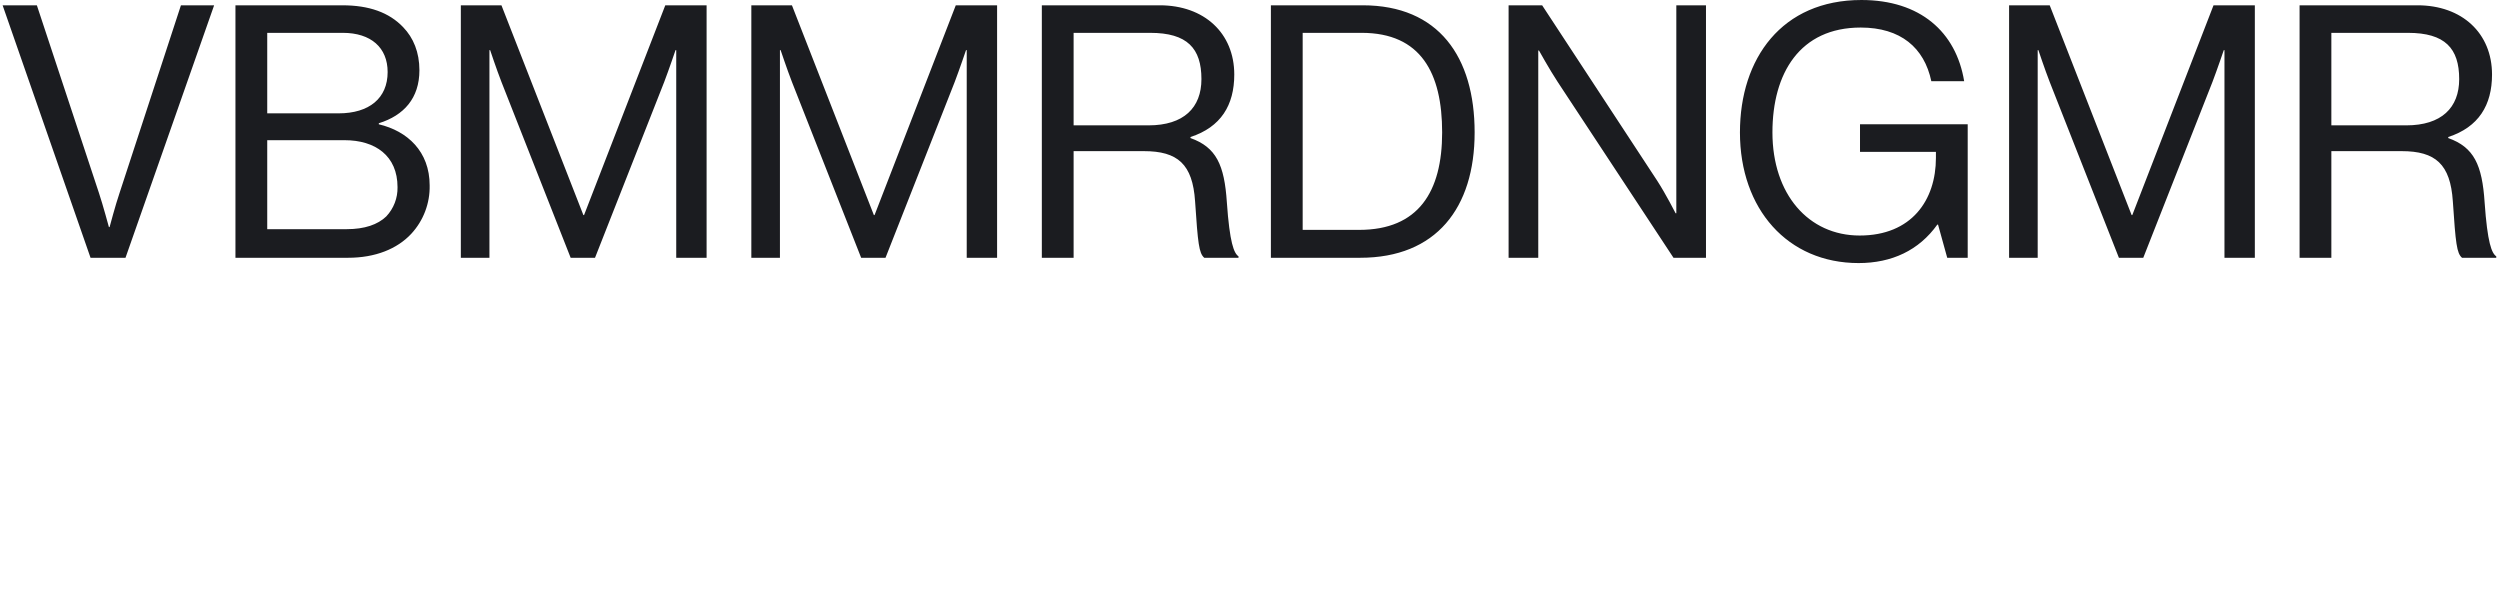
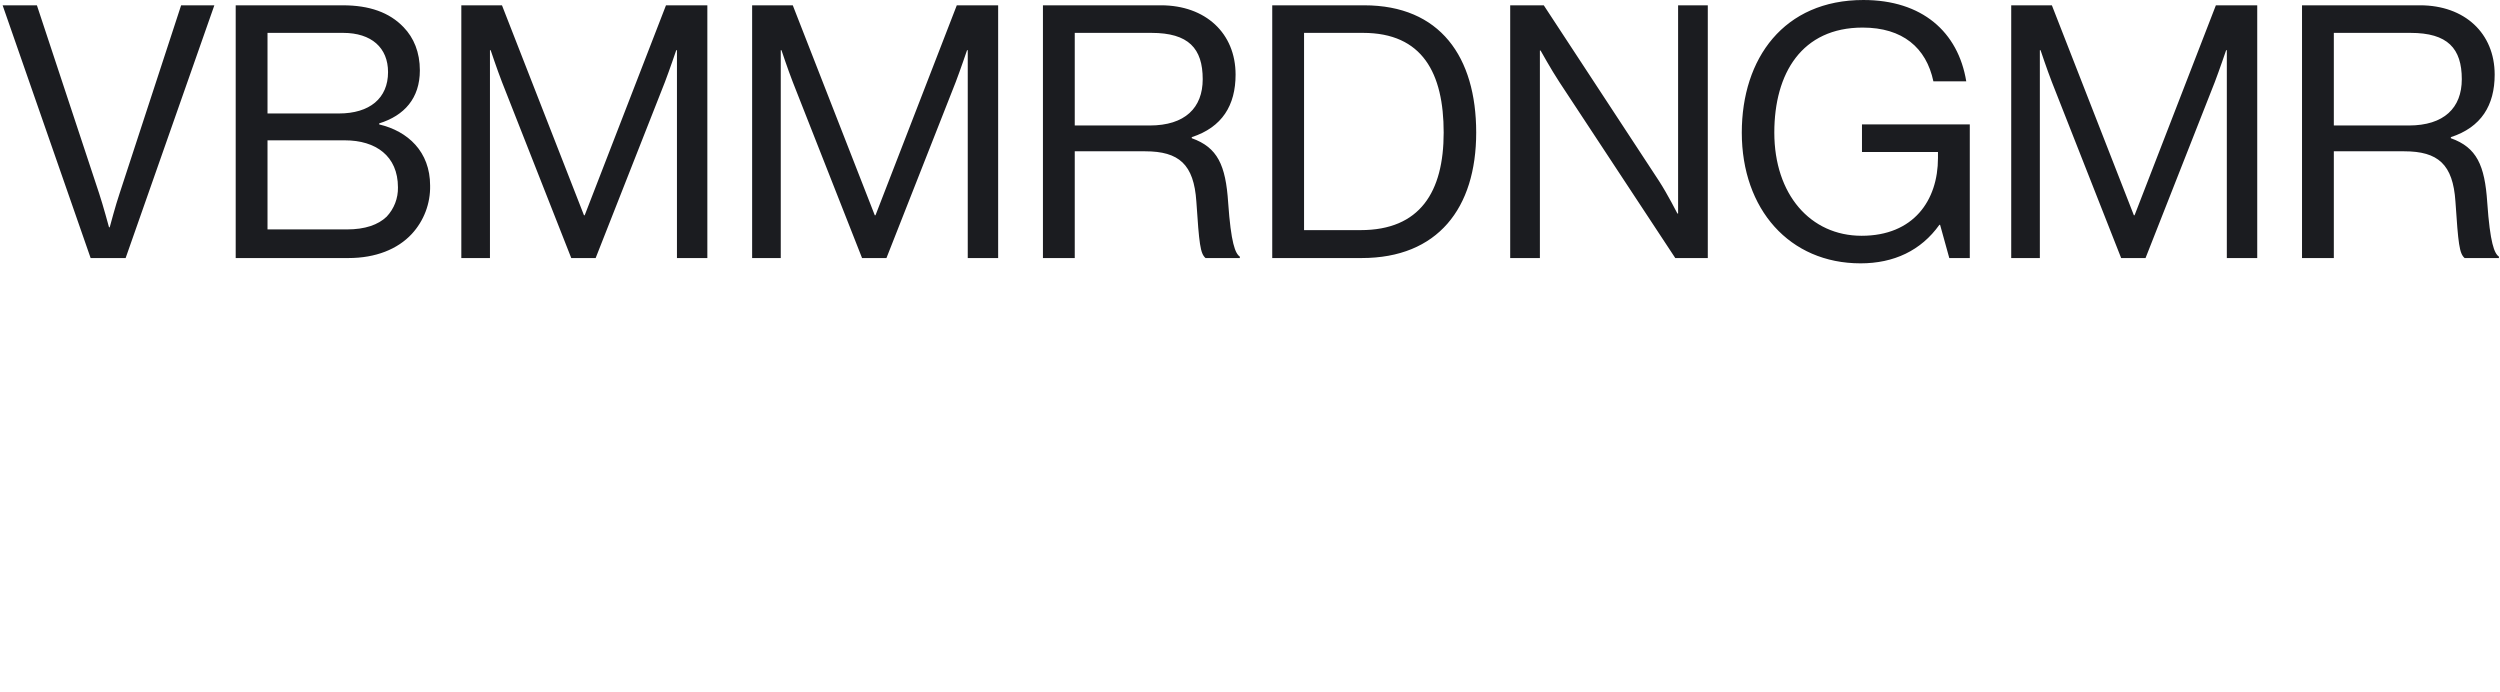
- <svg xmlns="http://www.w3.org/2000/svg" width="679.68pt" height="160.56pt" viewBox="0 0 679.68 160.56">
+ <svg xmlns="http://www.w3.org/2000/svg" width="678.96pt" height="187.92pt" viewBox="0 0 678.96 187.92">
  <defs />
-   <path id="VBMMRDNGMR_" transform="matrix(0.72 0 0 0.72 0.7113699 0.001440356)" fill="#1b1c20" fill-rule="evenodd" stroke-opacity="0" stroke="#000000" stroke-width="0" stroke-linecap="square" stroke-linejoin="bevel" d="M33.199 97.333L46.399 97.333L79.865 2.001L67.332 2.001L44.132 72.933C42.665 77.2 40.398 85.733 40.398 85.733L40.132 85.733C40.132 85.733 37.865 77.333 36.398 72.933L12.932 2.001L0 2.001ZM87.918 97.333L130.451 97.333C140.717 97.333 148.984 93.999 154.317 88.266C158.907 83.308 161.395 76.755 161.25 70C161.25 57.2 152.85 49.467 142.05 46.934L142.05 46.534C151.516 43.6 157.383 37.067 157.383 26.534C157.383 19.734 155.116 14.267 151.25 10.267C145.916 4.667 138.316 2.001 128.317 2.001L87.917 2.001L87.917 97.333ZM99.918 86.533L99.918 52.933L129.118 52.933C140.718 52.933 149.118 58.8 149.118 70.667C149.205 74.771 147.672 78.749 144.852 81.733C141.652 84.8 136.718 86.533 129.919 86.533L99.919 86.533ZM99.918 42.8L99.918 12.4L128.451 12.4C139.117 12.4 145.384 18 145.384 27.2C145.384 37.066 138.451 42.8 126.851 42.8ZM173.024 97.333L183.824 97.333L183.824 18.933L184.091 18.933C184.091 18.933 186.491 26.133 188.358 30.933L214.49 97.333L223.69 97.333L249.823 30.933C251.557 26.4 254.09 18.933 254.09 18.933L254.357 18.933L254.357 97.333L265.823 97.333L265.823 2.001L250.223 2.001L219.557 81.201L219.29 81.201L188.358 2.001L173.024 2.001ZM282.716 97.333L293.516 97.333L293.516 18.933L293.781 18.933C293.781 18.933 296.181 26.133 298.048 30.933L324.181 97.333L333.381 97.333L359.514 30.933C361.247 26.4 363.78 18.933 363.78 18.933L364.047 18.933L364.047 97.333L375.514 97.333L375.514 2.001L359.914 2.001L329.248 81.201L328.981 81.201L298.048 2.001L282.716 2.001ZM392.408 97.333L404.408 97.333L404.408 57.067L430.941 57.067C443.741 57.067 449.341 62 450.274 76C451.341 92 451.741 95.6 453.741 97.333L466.674 97.333L466.674 96.799C464.941 95.599 463.341 91.733 462.274 76.399C461.341 62.266 458.274 55.599 448.541 52.132L448.541 51.732C460.007 47.999 465.074 39.732 465.074 28.132C465.074 12.532 453.741 1.999 436.941 1.999L392.408 1.999ZM404.408 12.401L433.341 12.401C447.341 12.401 452.674 18.267 452.674 29.867C452.674 40.667 446.008 47.334 432.674 47.334L404.407 47.334L404.407 12.401ZM478.901 97.333L512.634 97.333C541.3 97.333 555.834 78.533 555.834 50C555.834 21.467 542.234 2 513.568 2L478.9 2L478.9 97.333ZM490.901 86.8L490.901 12.4L513.167 12.4C535.567 12.4 543.567 27.6 543.567 50C543.567 72.4 534.634 86.8 512.235 86.8L490.9 86.8ZM568.659 97.333L579.859 97.333L579.859 19.067L580.126 19.067C580.126 19.067 584.126 26.267 587.193 30.934L630.925 97.334L643.191 97.334L643.191 2.001L631.991 2.001L631.991 80.533L631.724 80.533C631.724 80.533 627.991 73.2 624.791 68.267L581.325 2.001L568.658 2.001L568.658 97.333ZM734.284 97.333L742.017 97.333L742.017 46.933L701.35 46.933L701.35 57.333L730.016 57.333L730.016 59.6C730.016 75.6 720.816 88.933 701.216 88.933C681.883 88.933 668.283 73.333 668.283 50C668.283 27.6 678.683 10.4 701.616 10.4C716.682 10.4 725.616 18 728.282 30.666L740.682 30.666C737.615 12 724.016 0 701.882 0C671.882 0 656.016 22 656.016 50C656.016 78.933 674.016 99.333 700.816 99.333C713.349 99.333 723.616 94.533 730.549 84.8L730.815 84.8ZM757.644 97.333L768.444 97.333L768.444 18.933L768.71 18.933C768.71 18.933 771.11 26.133 772.977 30.933L799.11 97.333L808.31 97.333L834.44 30.933C836.17 26.4 838.71 18.933 838.71 18.933L838.97 18.933L838.97 97.333L850.44 97.333L850.44 2.001L834.84 2.001L804.17 81.201L803.91 81.201L772.981 2.001L757.643 2.001L757.643 97.333ZM867.332 97.333L879.332 97.333L879.332 57.067L905.872 57.067C918.672 57.067 924.272 62 925.202 76C926.272 92 926.672 95.6 928.672 97.333L941.602 97.333L941.602 96.799C939.872 95.599 938.272 91.733 937.202 76.399C936.272 62.266 933.202 55.599 923.472 52.132L923.472 51.732C934.932 47.999 940.002 39.732 940.002 28.132C940.002 12.532 928.672 1.999 911.872 1.999L867.332 1.999ZM879.332 12.401L908.272 12.401C922.272 12.401 927.602 18.267 927.602 29.867C927.602 40.667 920.932 47.334 907.602 47.334L879.332 47.334Z" />
+   <path id="VBMMRDNGMR_" transform="matrix(0.72 0 0 0.72 0.7113699 0.001444667)" fill="#1b1c20" fill-rule="evenodd" stroke-opacity="0" stroke="#000000" stroke-width="0" stroke-linecap="square" stroke-linejoin="bevel" d="M33.199 97.333L46.399 97.333L79.865 2.001L67.332 2.001L44.132 72.933C42.665 77.2 40.398 85.733 40.398 85.733L40.132 85.733C40.132 85.733 37.865 77.333 36.398 72.933L12.932 2.001L0 2.001ZM87.918 97.333L130.451 97.333C140.717 97.333 148.984 93.999 154.317 88.266C158.907 83.308 161.395 76.755 161.25 70C161.25 57.2 152.85 49.467 142.05 46.934L142.05 46.534C151.516 43.6 157.383 37.067 157.383 26.534C157.383 19.734 155.116 14.267 151.25 10.267C145.916 4.667 138.316 2.001 128.317 2.001L87.917 2.001L87.917 97.333ZM99.918 86.533L99.918 52.933L129.118 52.933C140.718 52.933 149.118 58.8 149.118 70.667C149.205 74.771 147.672 78.749 144.852 81.733C141.652 84.8 136.718 86.533 129.919 86.533L99.919 86.533ZM99.918 42.8L99.918 12.4L128.451 12.4C139.117 12.4 145.384 18 145.384 27.2C145.384 37.066 138.451 42.8 126.851 42.8ZM173.024 97.333L183.824 97.333L183.824 18.933L184.091 18.933C184.091 18.933 186.491 26.133 188.358 30.933L214.49 97.333L223.69 97.333L249.823 30.933C251.557 26.4 254.09 18.933 254.09 18.933L254.357 18.933L254.357 97.333L265.823 97.333L265.823 2.001L250.223 2.001L219.557 81.201L219.29 81.201L188.358 2.001L173.024 2.001ZM282.716 97.333L293.516 97.333L293.516 18.933L293.781 18.933C293.781 18.933 296.181 26.133 298.048 30.933L324.181 97.333L333.381 97.333L359.514 30.933C361.247 26.4 363.78 18.933 363.78 18.933L364.047 18.933L364.047 97.333L375.514 97.333L375.514 2.001L359.914 2.001L329.248 81.201L328.981 81.201L298.048 2.001L282.716 2.001ZM392.408 97.333L404.408 97.333L404.408 57.067L430.941 57.067C443.741 57.067 449.341 62 450.274 76C451.341 92 451.741 95.6 453.741 97.333L466.674 97.333L466.674 96.799C464.941 95.599 463.341 91.733 462.274 76.399C461.341 62.266 458.274 55.599 448.541 52.132L448.541 51.732C460.007 47.999 465.074 39.732 465.074 28.132C465.074 12.532 453.741 1.999 436.941 1.999L392.408 1.999ZM404.408 12.401L433.341 12.401C447.341 12.401 452.674 18.267 452.674 29.867C452.674 40.667 446.008 47.334 432.674 47.334L404.407 47.334L404.407 12.401ZM478.901 97.333L512.634 97.333C541.3 97.333 555.834 78.533 555.834 50C555.834 21.467 542.234 2 513.568 2L478.9 2L478.9 97.333ZM490.901 86.8L490.901 12.4L513.167 12.4C535.567 12.4 543.567 27.6 543.567 50C543.567 72.4 534.634 86.8 512.235 86.8L490.9 86.8ZM568.659 97.333L579.859 97.333L579.859 19.067L580.126 19.067C580.126 19.067 584.126 26.267 587.193 30.934L630.925 97.334L643.191 97.334L643.191 2.001L631.991 2.001L631.991 80.533L631.724 80.533C631.724 80.533 627.991 73.2 624.791 68.267L581.325 2.001L568.658 2.001L568.658 97.333ZM734.284 97.333L742.017 97.333L742.017 46.933L701.35 46.933L701.35 57.333L730.016 57.333L730.016 59.6C730.016 75.6 720.816 88.933 701.216 88.933C681.883 88.933 668.283 73.333 668.283 50C668.283 27.6 678.683 10.4 701.616 10.4C716.682 10.4 725.616 18 728.282 30.666L740.682 30.666C737.615 12 724.016 0 701.882 0C671.882 0 656.016 22 656.016 50C656.016 78.933 674.016 99.333 700.816 99.333C713.349 99.333 723.616 94.533 730.549 84.8L730.815 84.8ZM757.644 97.333L768.444 97.333L768.444 18.933L768.71 18.933C768.71 18.933 771.11 26.133 772.977 30.933L799.11 97.333L808.31 97.333L834.44 30.933C836.17 26.4 838.71 18.933 838.71 18.933L838.97 18.933L838.97 97.333L850.44 97.333L850.44 2.001L834.84 2.001L804.17 81.201L803.91 81.201L772.981 2.001L757.643 2.001L757.643 97.333ZM867.332 97.333L879.332 97.333L879.332 57.067L905.872 57.067C918.672 57.067 924.272 62 925.202 76C926.272 92 926.672 95.6 928.672 97.333L941.602 97.333L941.602 96.799C939.872 95.599 938.272 91.733 937.202 76.399C936.272 62.266 933.202 55.599 923.472 52.132L923.472 51.732C934.932 47.999 940.002 39.732 940.002 28.132C940.002 12.532 928.672 1.999 911.872 1.999L867.332 1.999ZM879.332 12.401L908.272 12.401C922.272 12.401 927.602 18.267 927.602 29.867C927.602 40.667 920.932 47.334 907.602 47.334L879.332 47.334Z" />
</svg>
